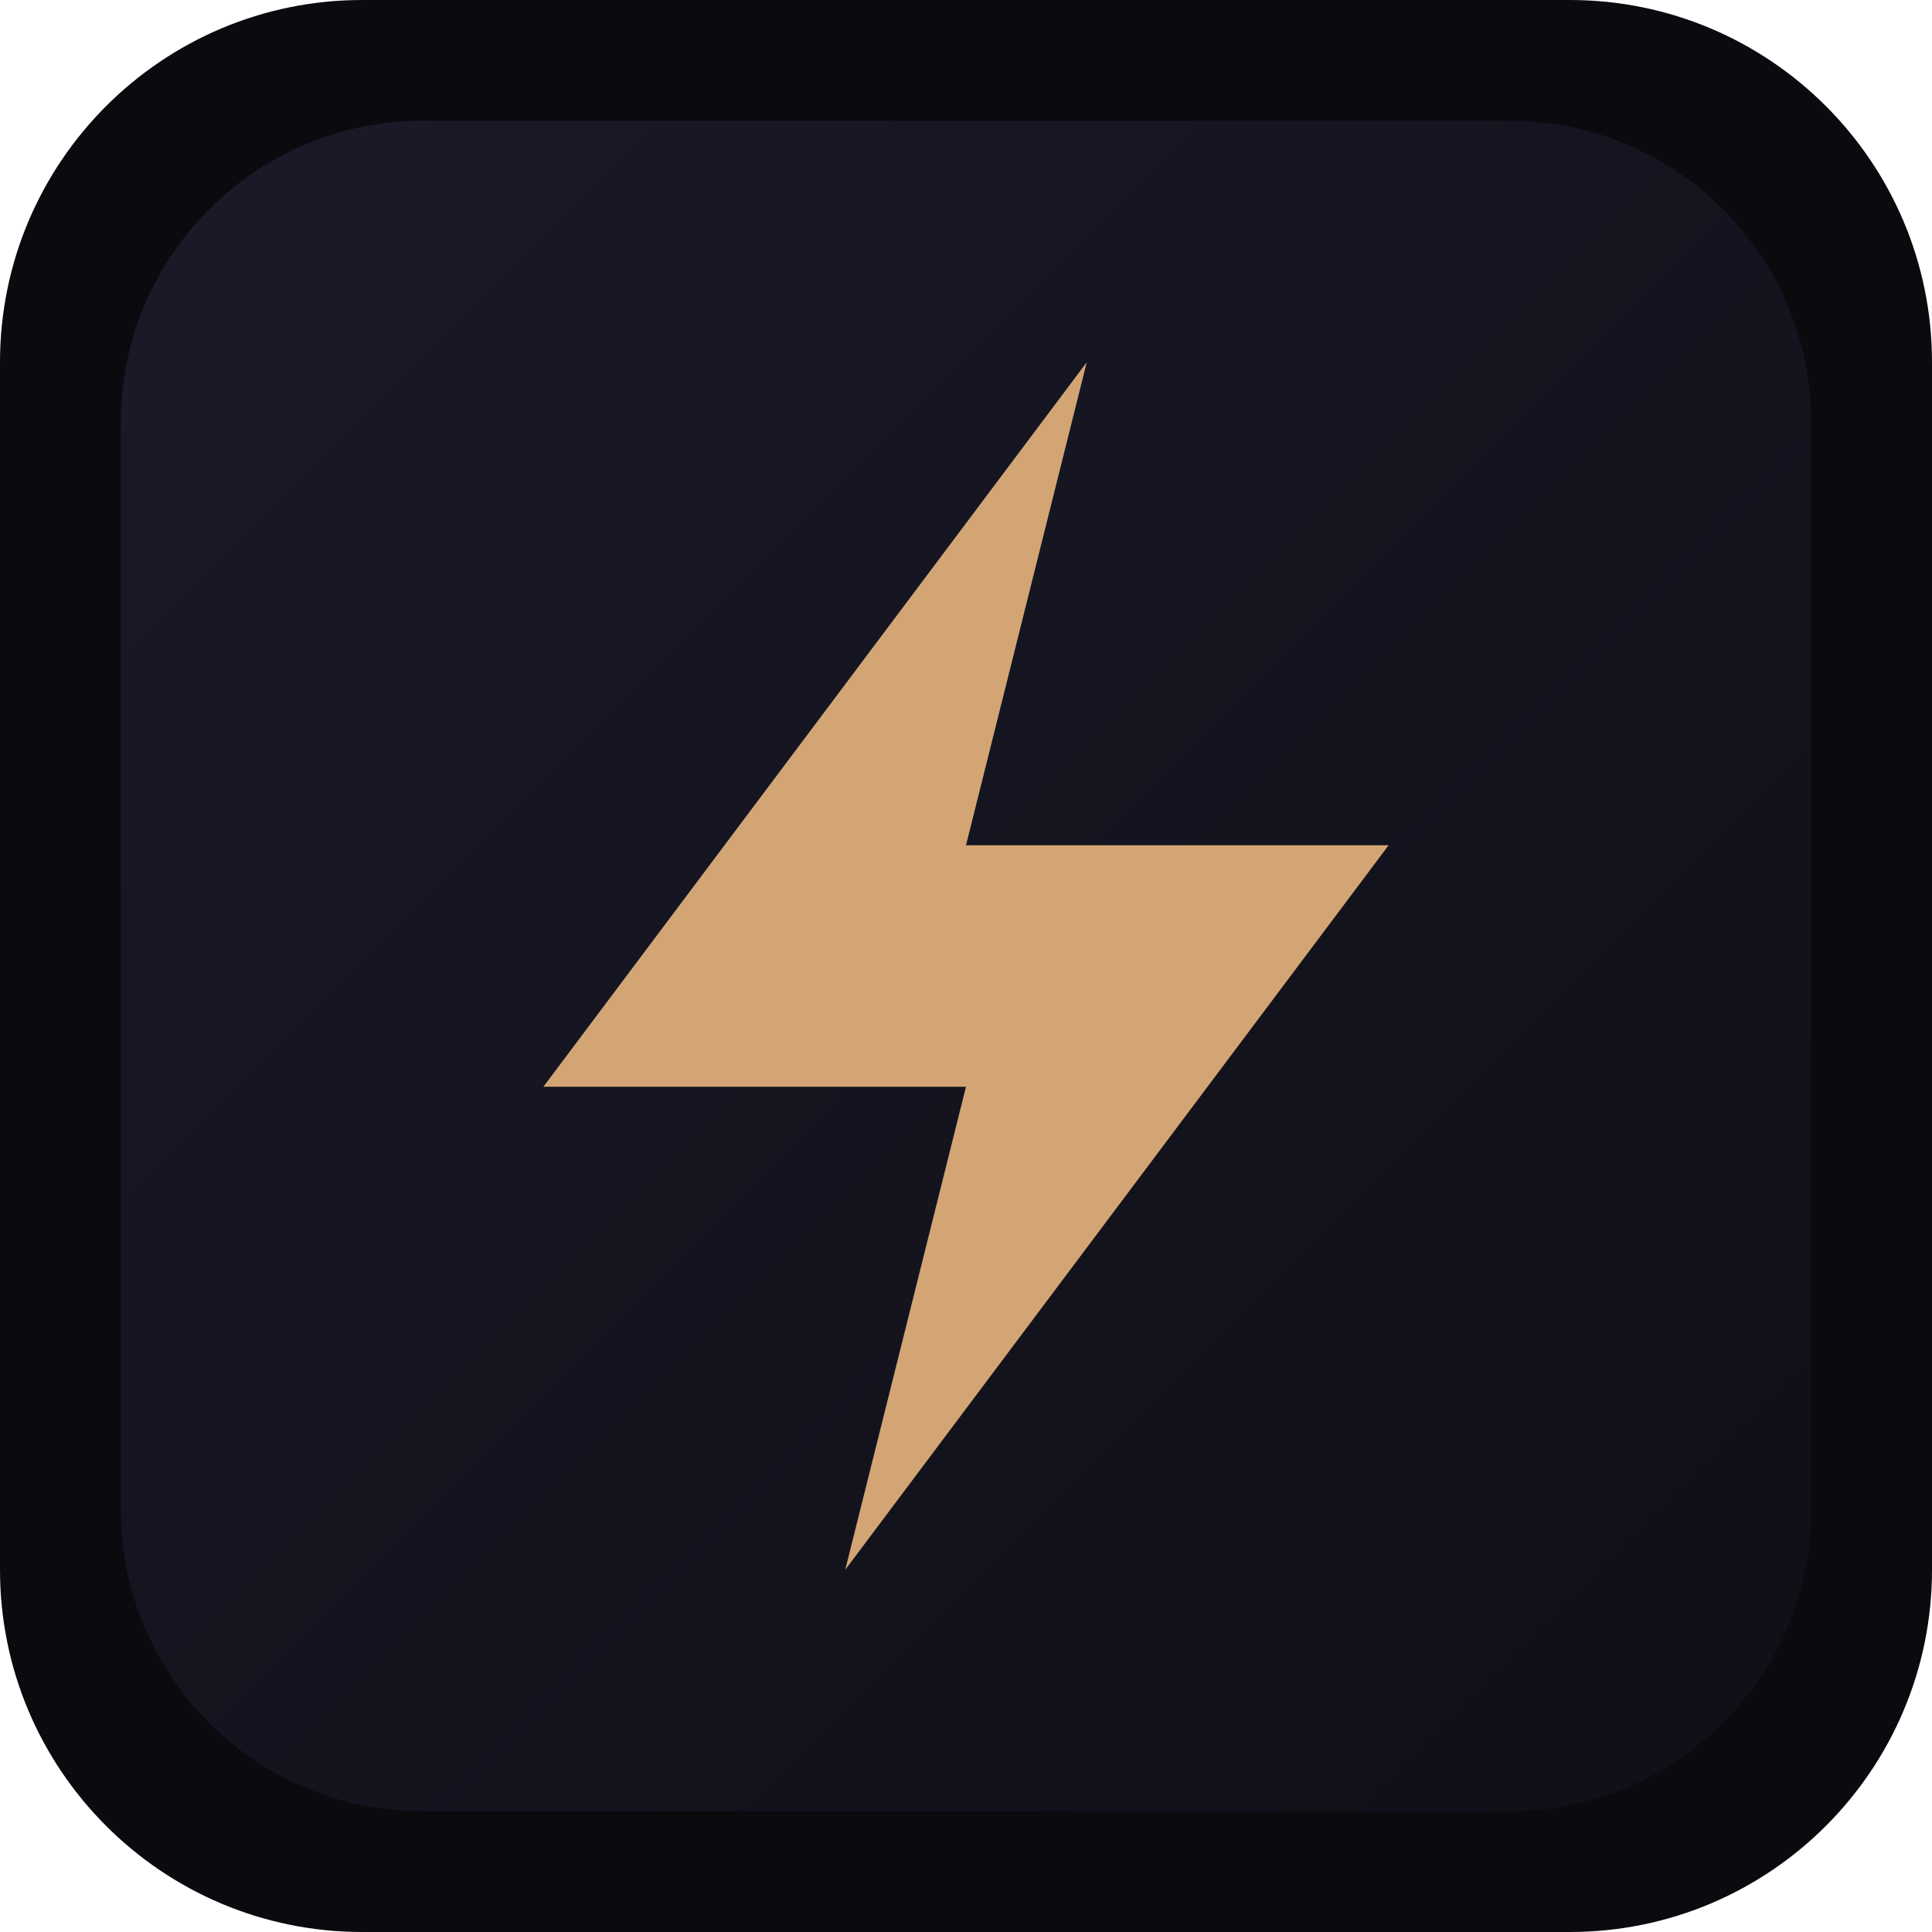
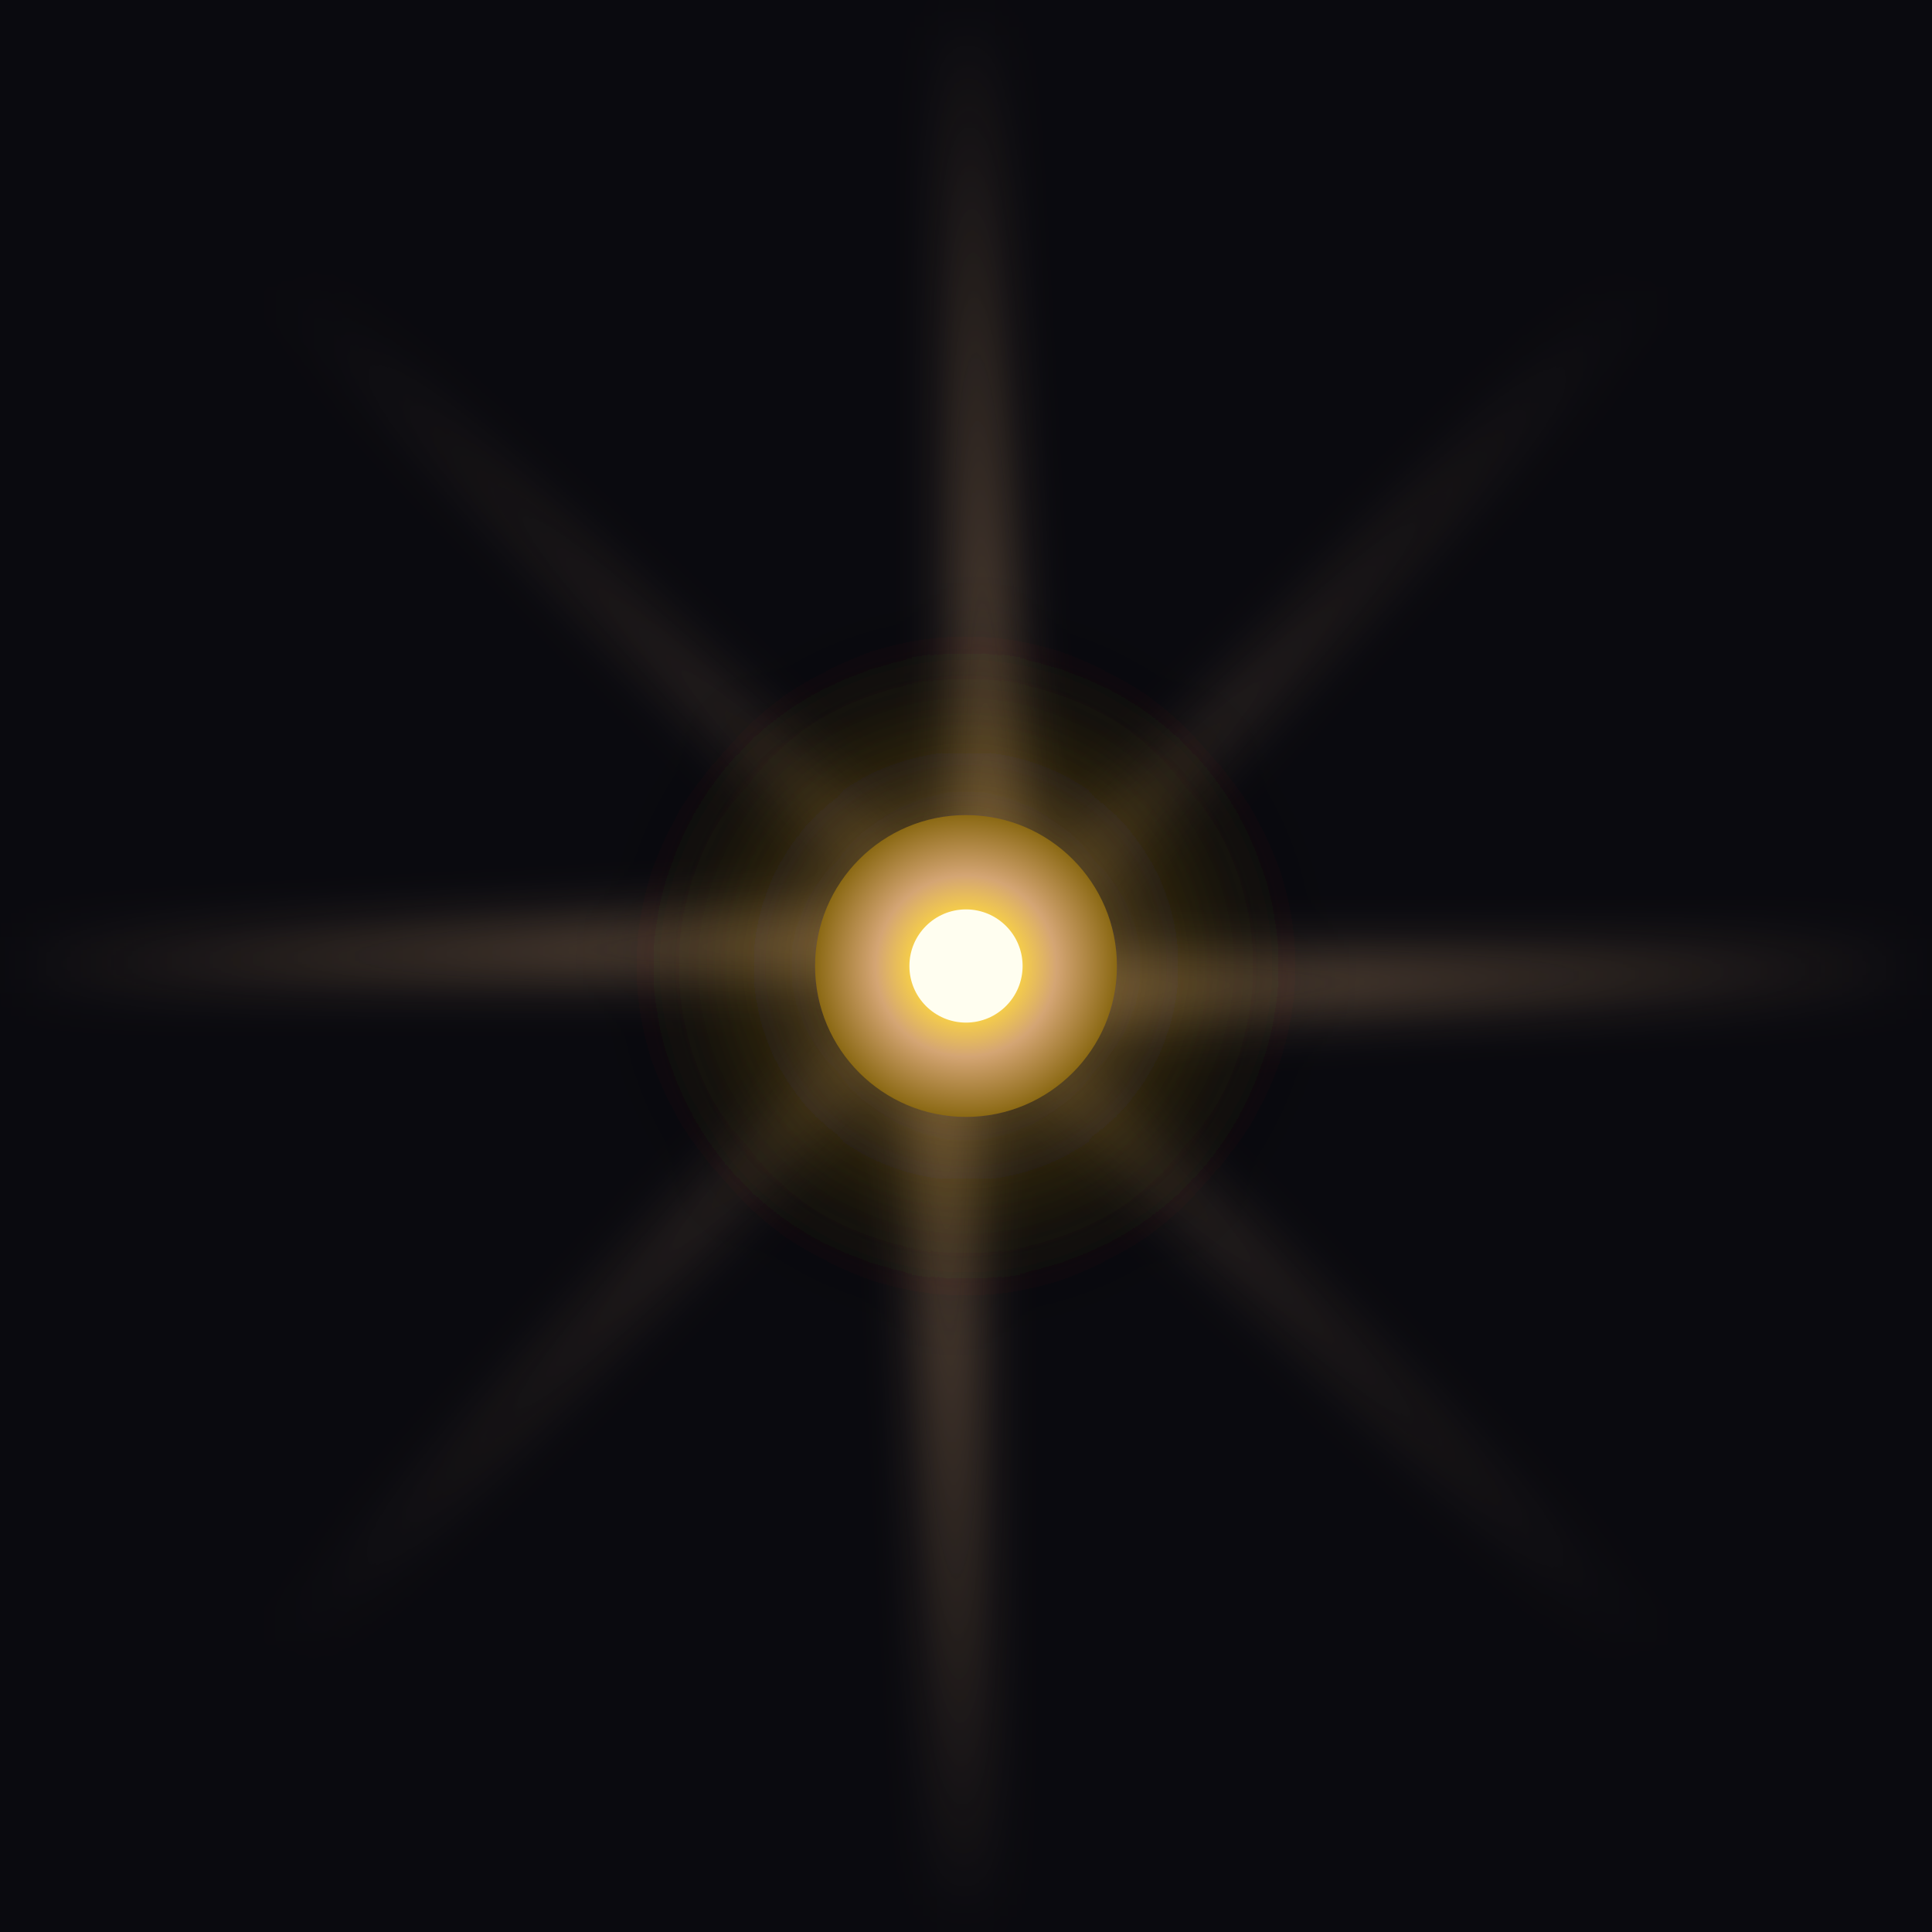
- <svg xmlns="http://www.w3.org/2000/svg" width="512" height="512" viewBox="0 0 512 512" fill="none">
-   <rect width="512" height="512" rx="96" fill="#0a0a0f" />
-   <rect x="32" y="32" width="448" height="448" rx="80" fill="url(#gradient)" />
-   <path d="M288 96L144 288h112l-32 128 144-192H256l32-128z" fill="#d4a574" />
+ <svg xmlns="http://www.w3.org/2000/svg" viewBox="0 0 512 512">
  <defs>
-     <linearGradient id="gradient" x1="32" y1="32" x2="480" y2="480" gradientUnits="userSpaceOnUse">
-       <stop stop-color="#1a1a28" />
-       <stop offset="1" stop-color="#0f0f18" />
-     </linearGradient>
+     <radialGradient id="glow-center" cx="50%" cy="50%" r="50%">
+       <stop offset="0%" stop-color="#fff9e6" />
+       <stop offset="30%" stop-color="#ffd93d" />
+       <stop offset="60%" stop-color="#d4a574" />
+       <stop offset="100%" stop-color="#8b6914" />
+     </radialGradient>
+     <radialGradient id="glow-outer" cx="50%" cy="50%" r="50%">
+       <stop offset="0%" stop-color="#d4a574" stop-opacity="0.8" />
+       <stop offset="50%" stop-color="#8b6914" stop-opacity="0.3" />
+       <stop offset="100%" stop-color="#000" stop-opacity="0" />
+     </radialGradient>
+     <filter id="blur" x="-50%" y="-50%" width="200%" height="200%">
+       <feGaussianBlur in="SourceGraphic" stdDeviation="8" />
+     </filter>
  </defs>
+   <rect width="512" height="512" fill="#0a0a0f" />
+   <g filter="url(#blur)" opacity="0.6">
+     <polygon points="256,256 256,0 270,256" fill="#d4a574" />
+     <polygon points="256,256 512,256 256,270" fill="#d4a574" />
+     <polygon points="256,256 256,512 242,256" fill="#d4a574" />
+     <polygon points="256,256 0,256 256,242" fill="#d4a574" />
+     <polygon points="256,256 437,75 266,256" fill="#d4a574" opacity="0.7" />
+     <polygon points="256,256 437,437 256,266" fill="#d4a574" opacity="0.7" />
+     <polygon points="256,256 75,437 246,256" fill="#d4a574" opacity="0.7" />
+     <polygon points="256,256 75,75 256,246" fill="#d4a574" opacity="0.7" />
+   </g>
+   <circle cx="256" cy="256" r="100" fill="url(#glow-outer)" filter="url(#blur)" />
+   <circle cx="256" cy="256" r="40" fill="url(#glow-center)" />
+   <circle cx="256" cy="256" r="15" fill="#fffef0" />
</svg>
